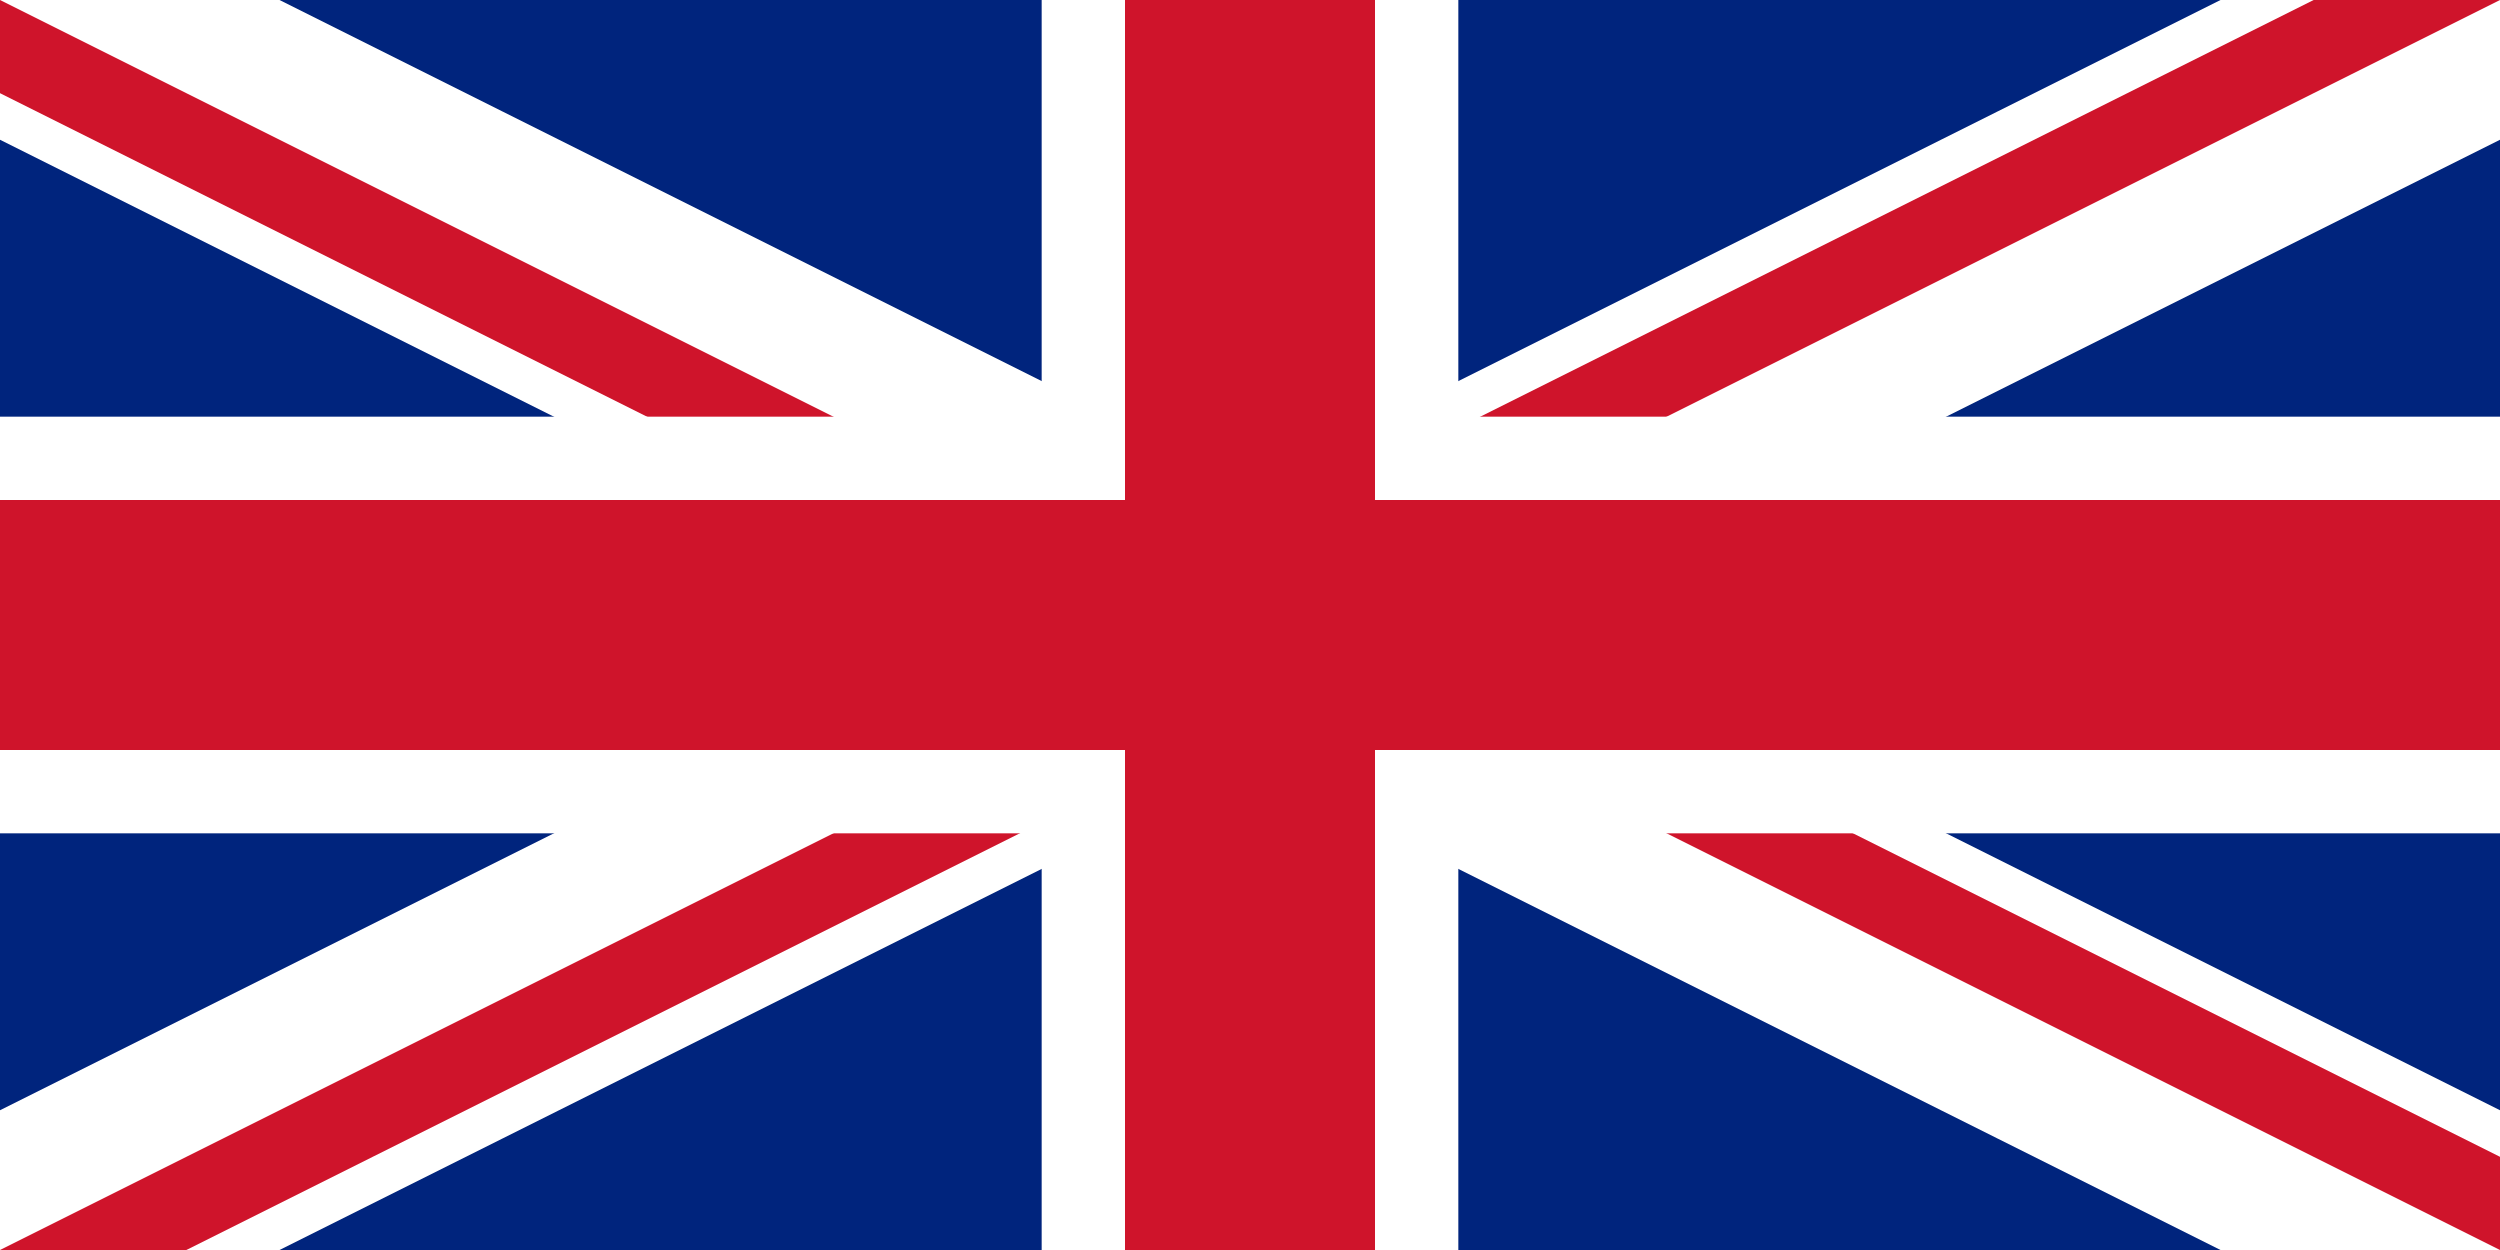
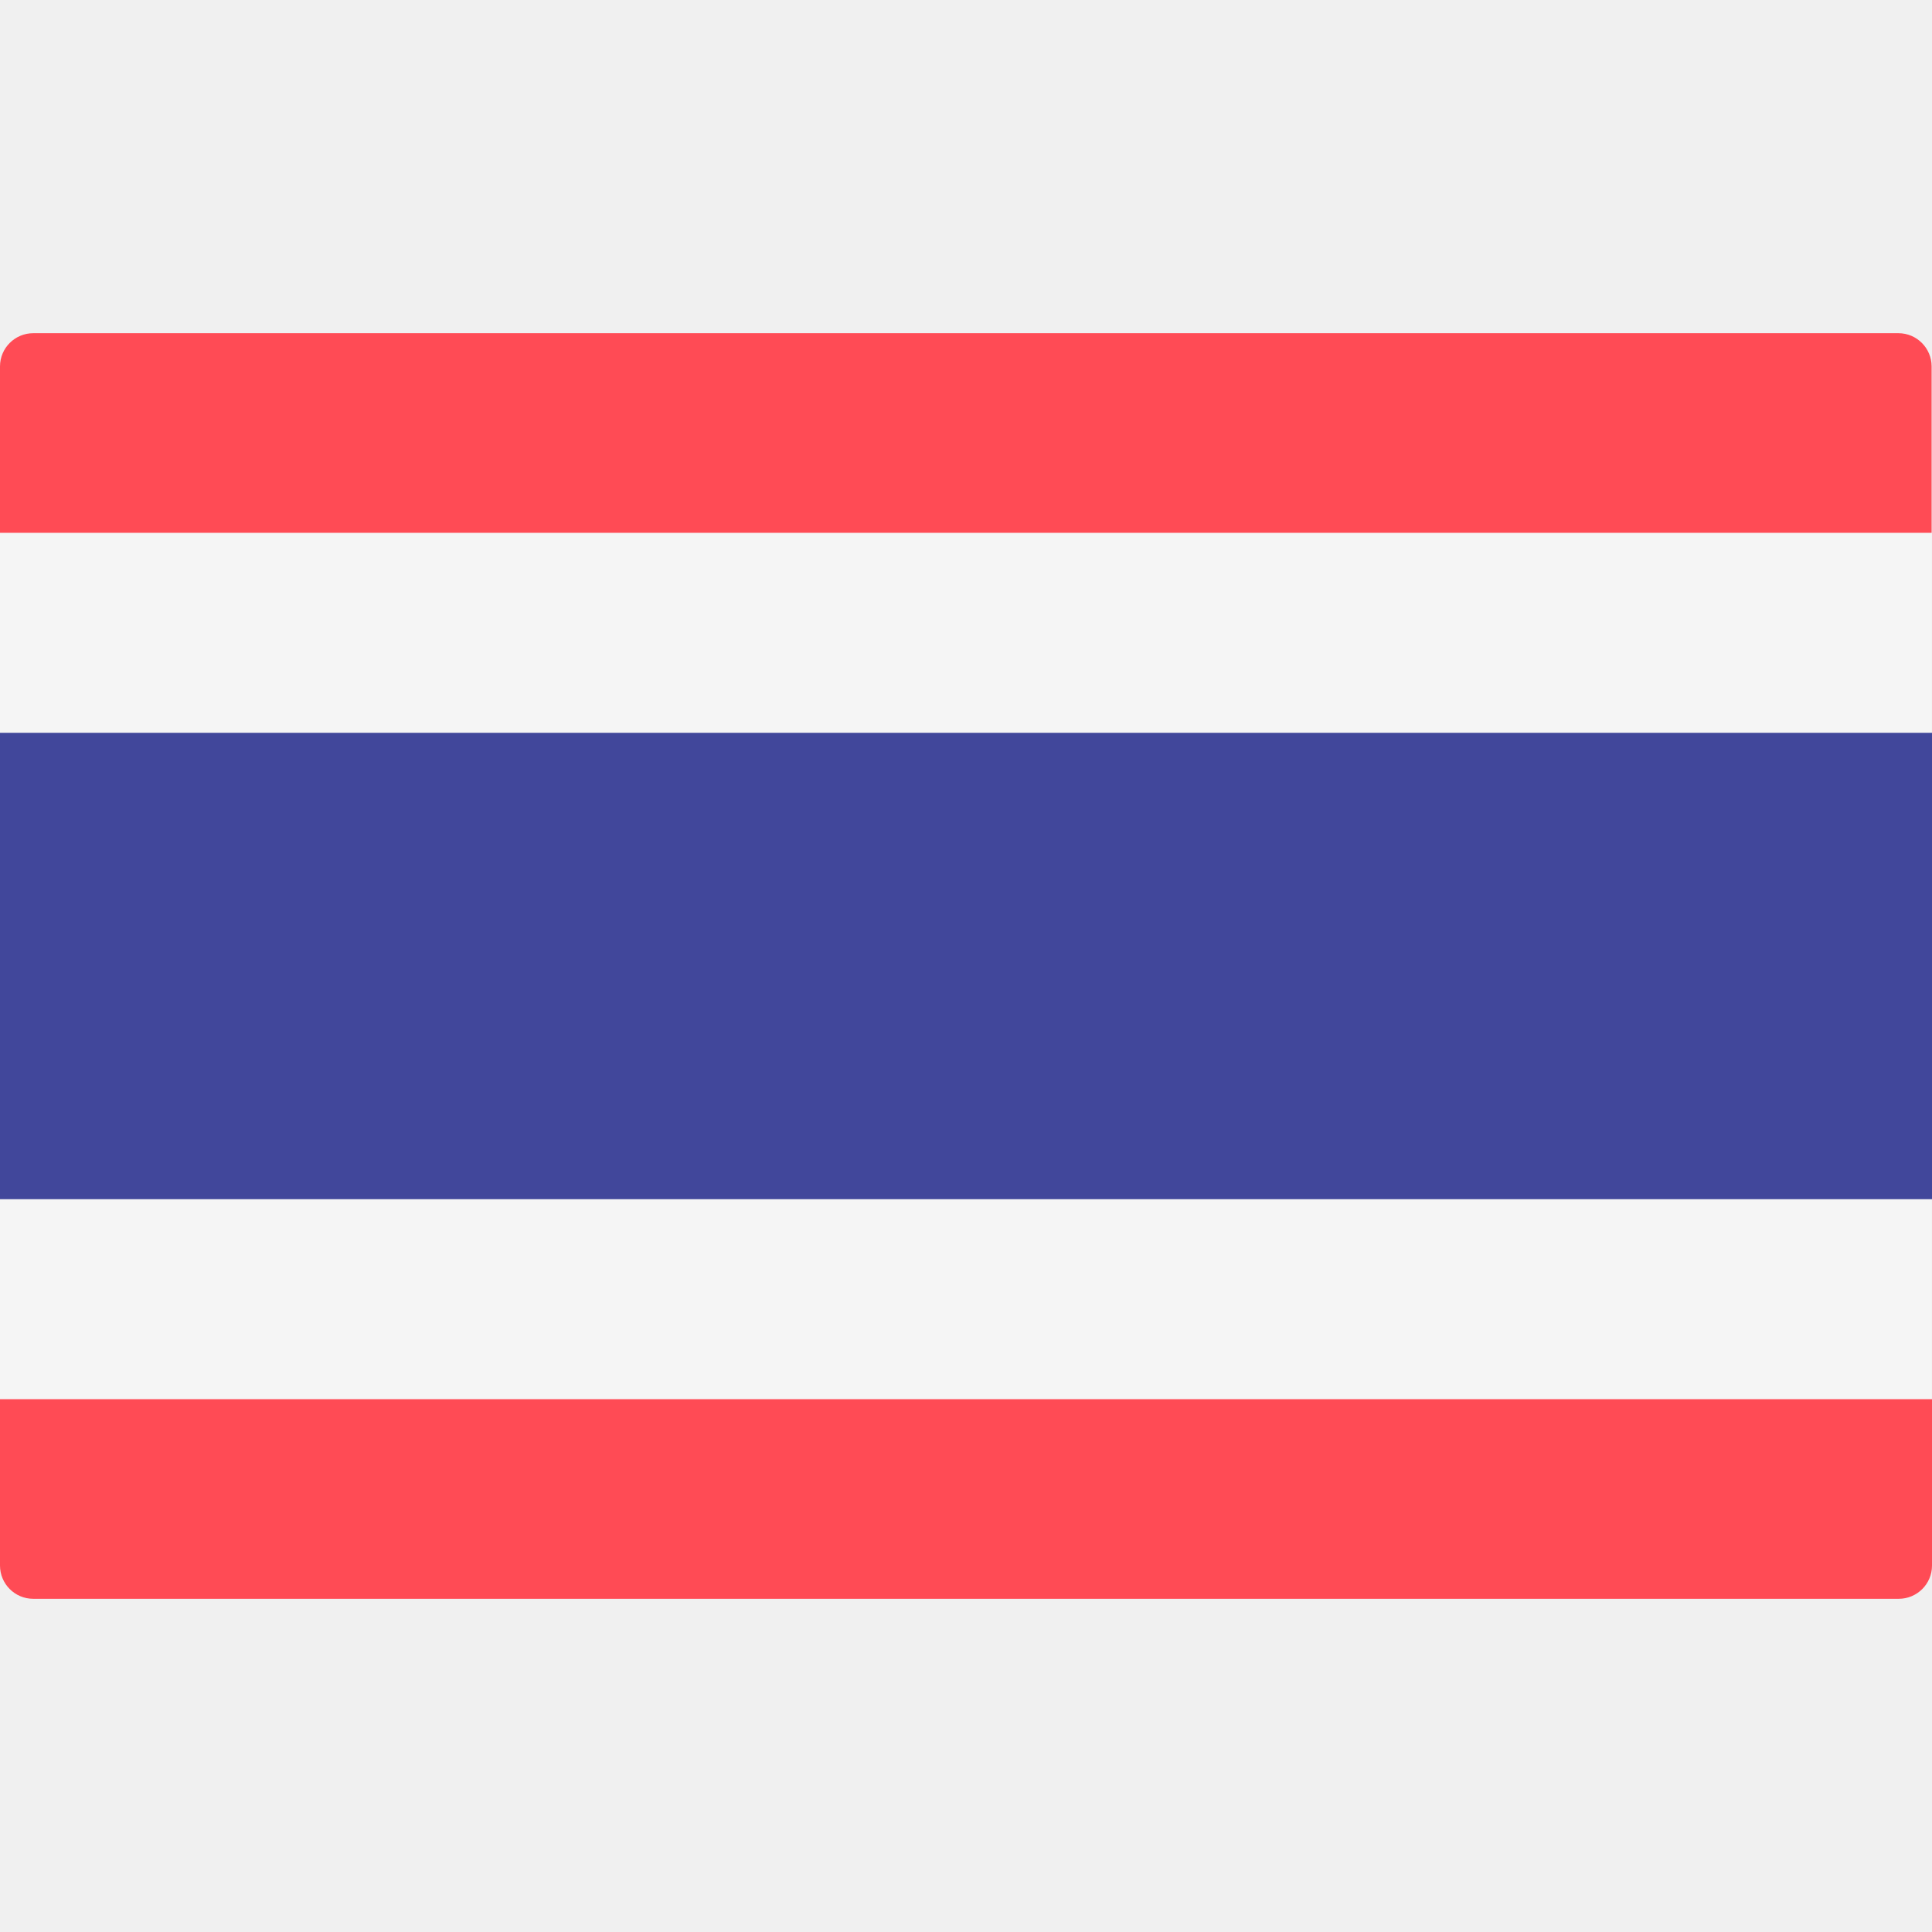
- <svg xmlns="http://www.w3.org/2000/svg" viewBox="0 0 60 30" width="1200" height="600">
-   <clipPath id="a">
-     <path d="M30 15h30v15zv15H0zH0V0zV0h30z" />
-   </clipPath>
-   <path d="M0 0v30h60V0z" fill="#00247d" />
-   <path d="M0 0l60 30m0-30L0 30" stroke="#fff" stroke-width="6" />
-   <path d="M0 0l60 30m0-30L0 30" clip-path="url(#a)" stroke="#cf142b" stroke-width="4" />
-   <path d="M30 0v30M0 15h60" stroke="#fff" stroke-width="10" />
-   <path d="M30 0v30M0 15h60" stroke="#cf142b" stroke-width="6" />
+ <svg xmlns="http://www.w3.org/2000/svg" version="1.1" id="Layer_1" x="0px" y="0px" viewBox="0 0 512 512" style="enable-background:new 0 0 512 512;" xml:space="preserve">
+   <path style="fill:#F5F5F5;" d="M503.2,423.7H8.8c-4.9,0-8.8-4-8.8-8.8V97.1c0-4.9,4-8.8,8.8-8.8h494.3c4.9,0,8.8,4,8.8,8.8v317.8  C512,419.8,508,423.7,503.2,423.7z" />
+   <g>
+     <path style="fill:#FF4B55;" d="M503.2,423.7H8.8c-4.9,0-8.8-4-8.8-8.8v-44.1h512v44.1C512,419.8,508,423.7,503.2,423.7z" />
+     <path style="fill:#FF4B55;" d="M8.8,88.3h494.3c4.9,0,8.8,4,8.8,8.8v44.1H0V97.1C0,92.2,4,88.3,8.8,88.3z" />
+   </g>
+   <rect y="194.2" style="fill:#41479B;" width="512" height="123.6" />
+   <g>
+ </g>
+   <g>
+ </g>
+   <g>
+ </g>
+   <g>
+ </g>
+   <g>
+ </g>
+   <g>
+ </g>
+   <g>
+ </g>
+   <g>
+ </g>
+   <g>
+ </g>
+   <g>
+ </g>
+   <g>
+ </g>
+   <g>
+ </g>
+   <g>
+ </g>
+   <g>
+ </g>
+   <g>
+ </g>
</svg>
